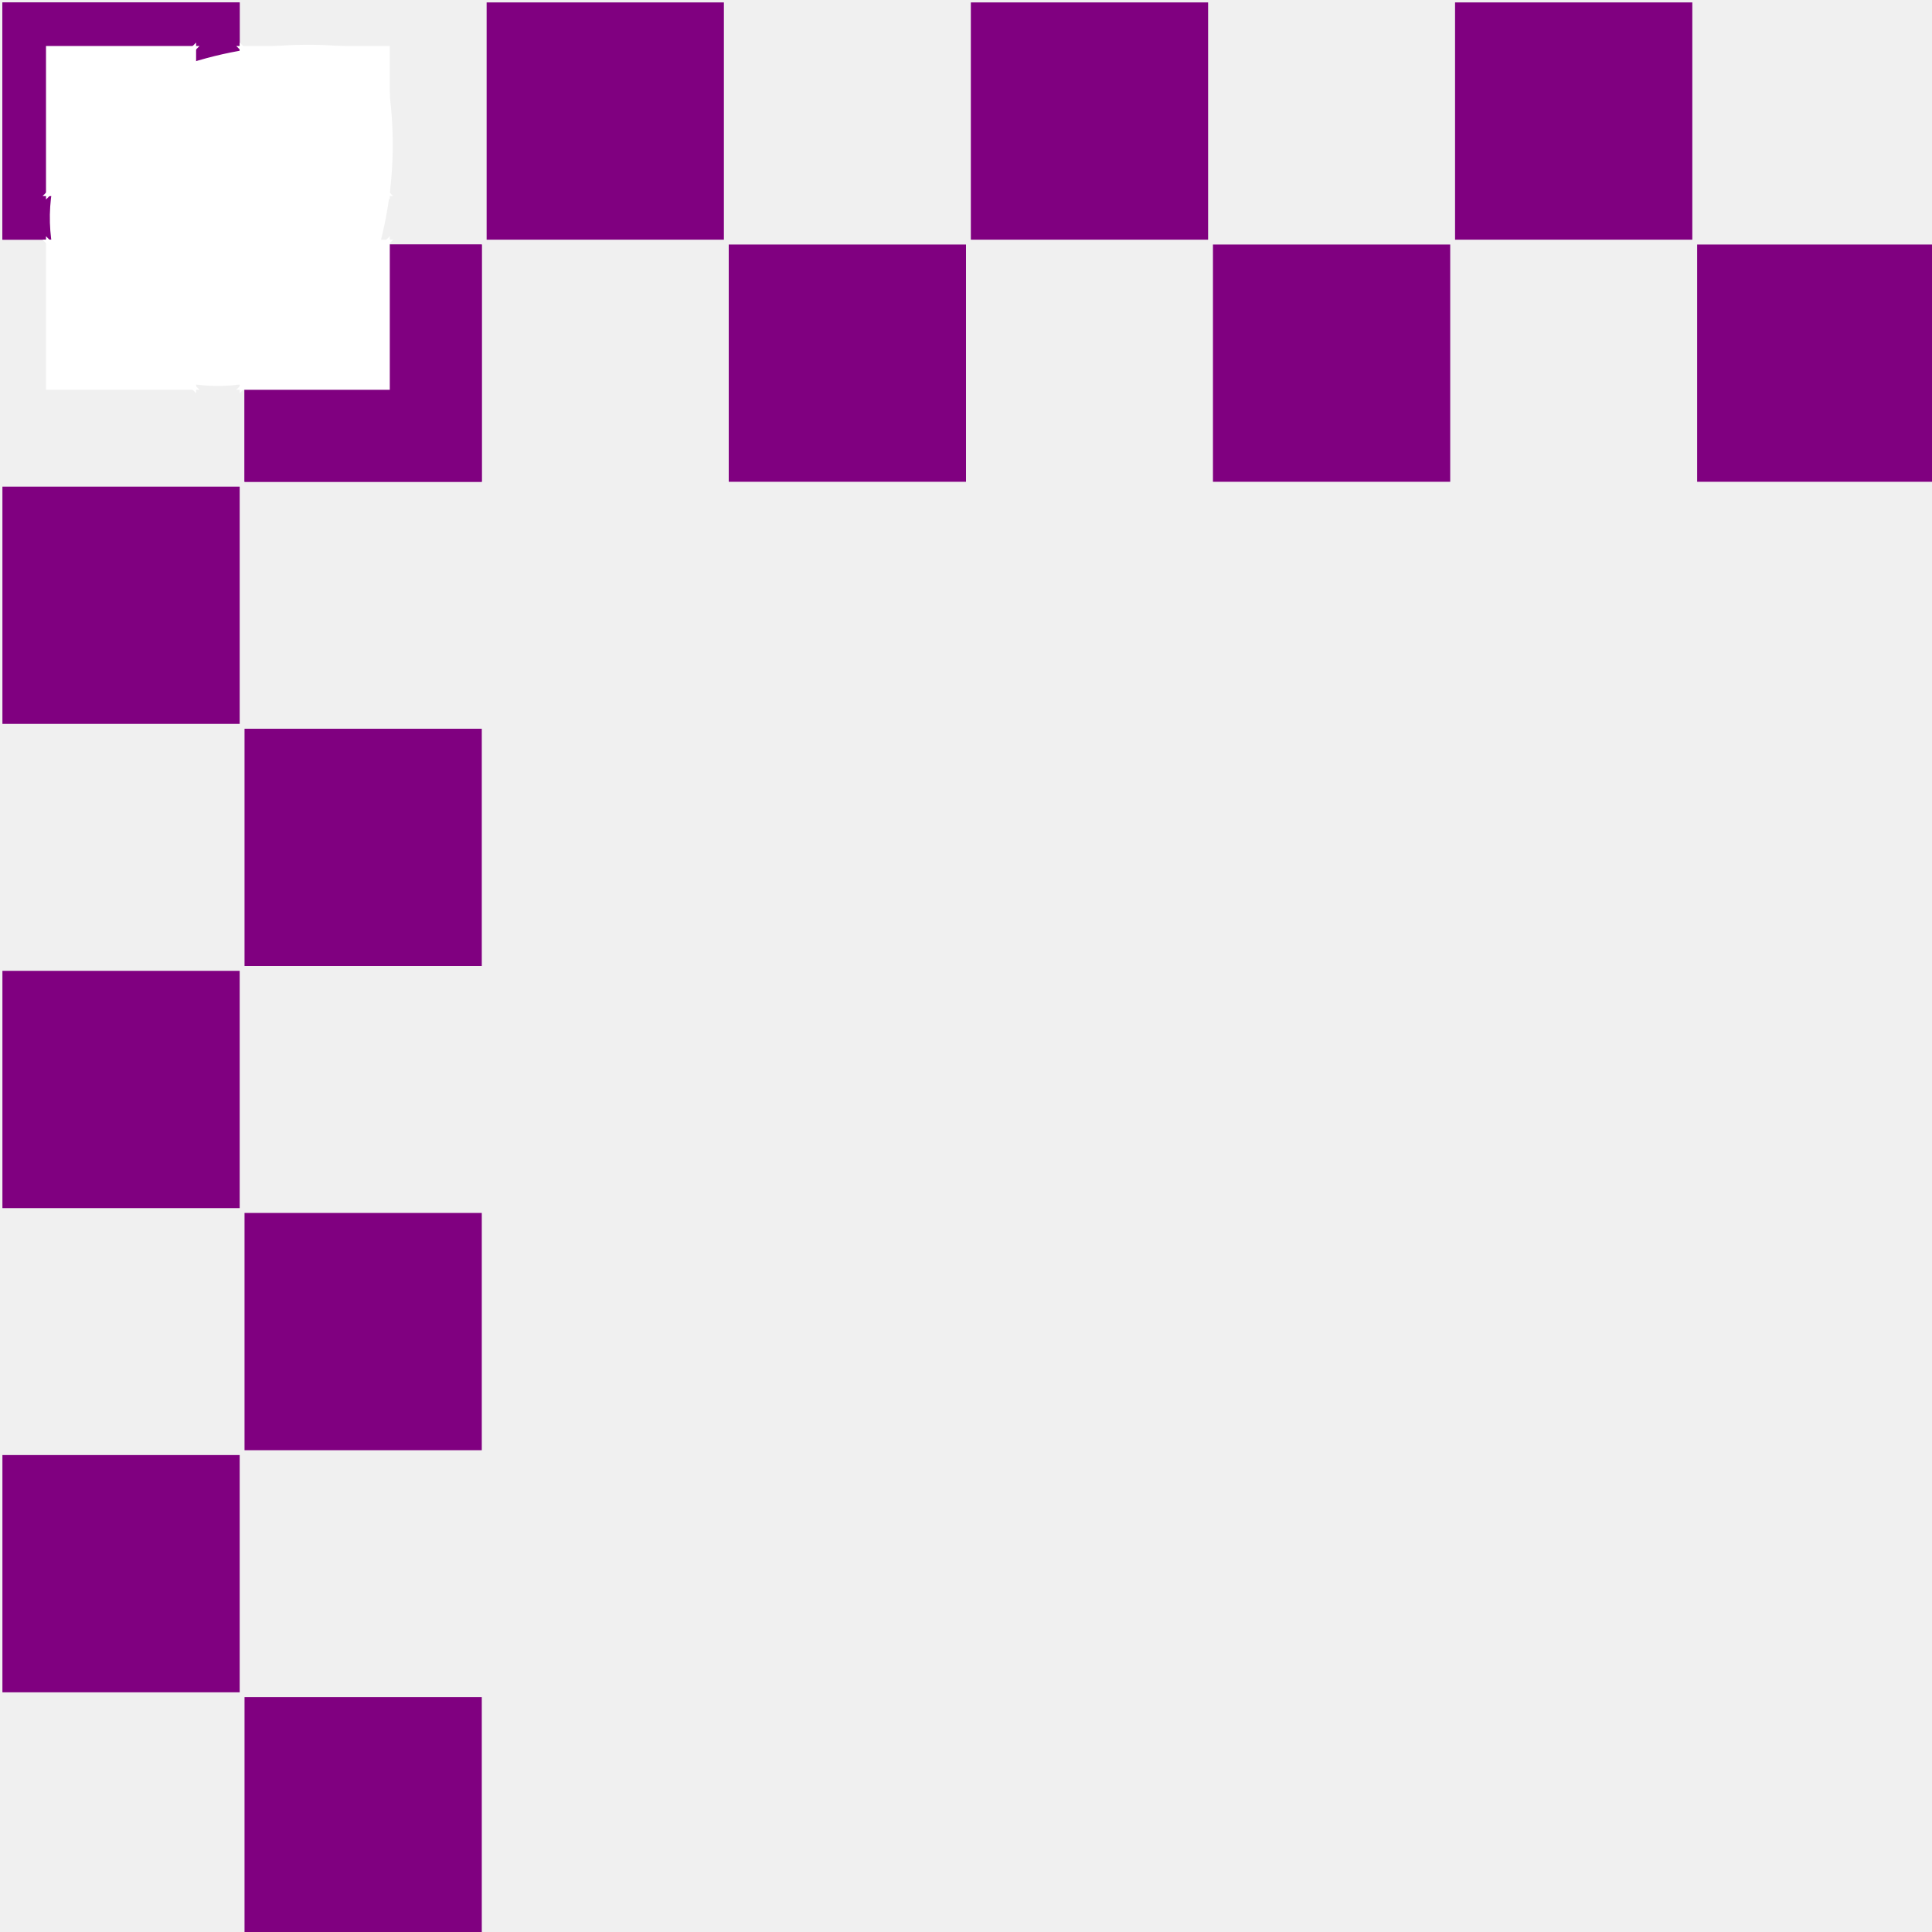
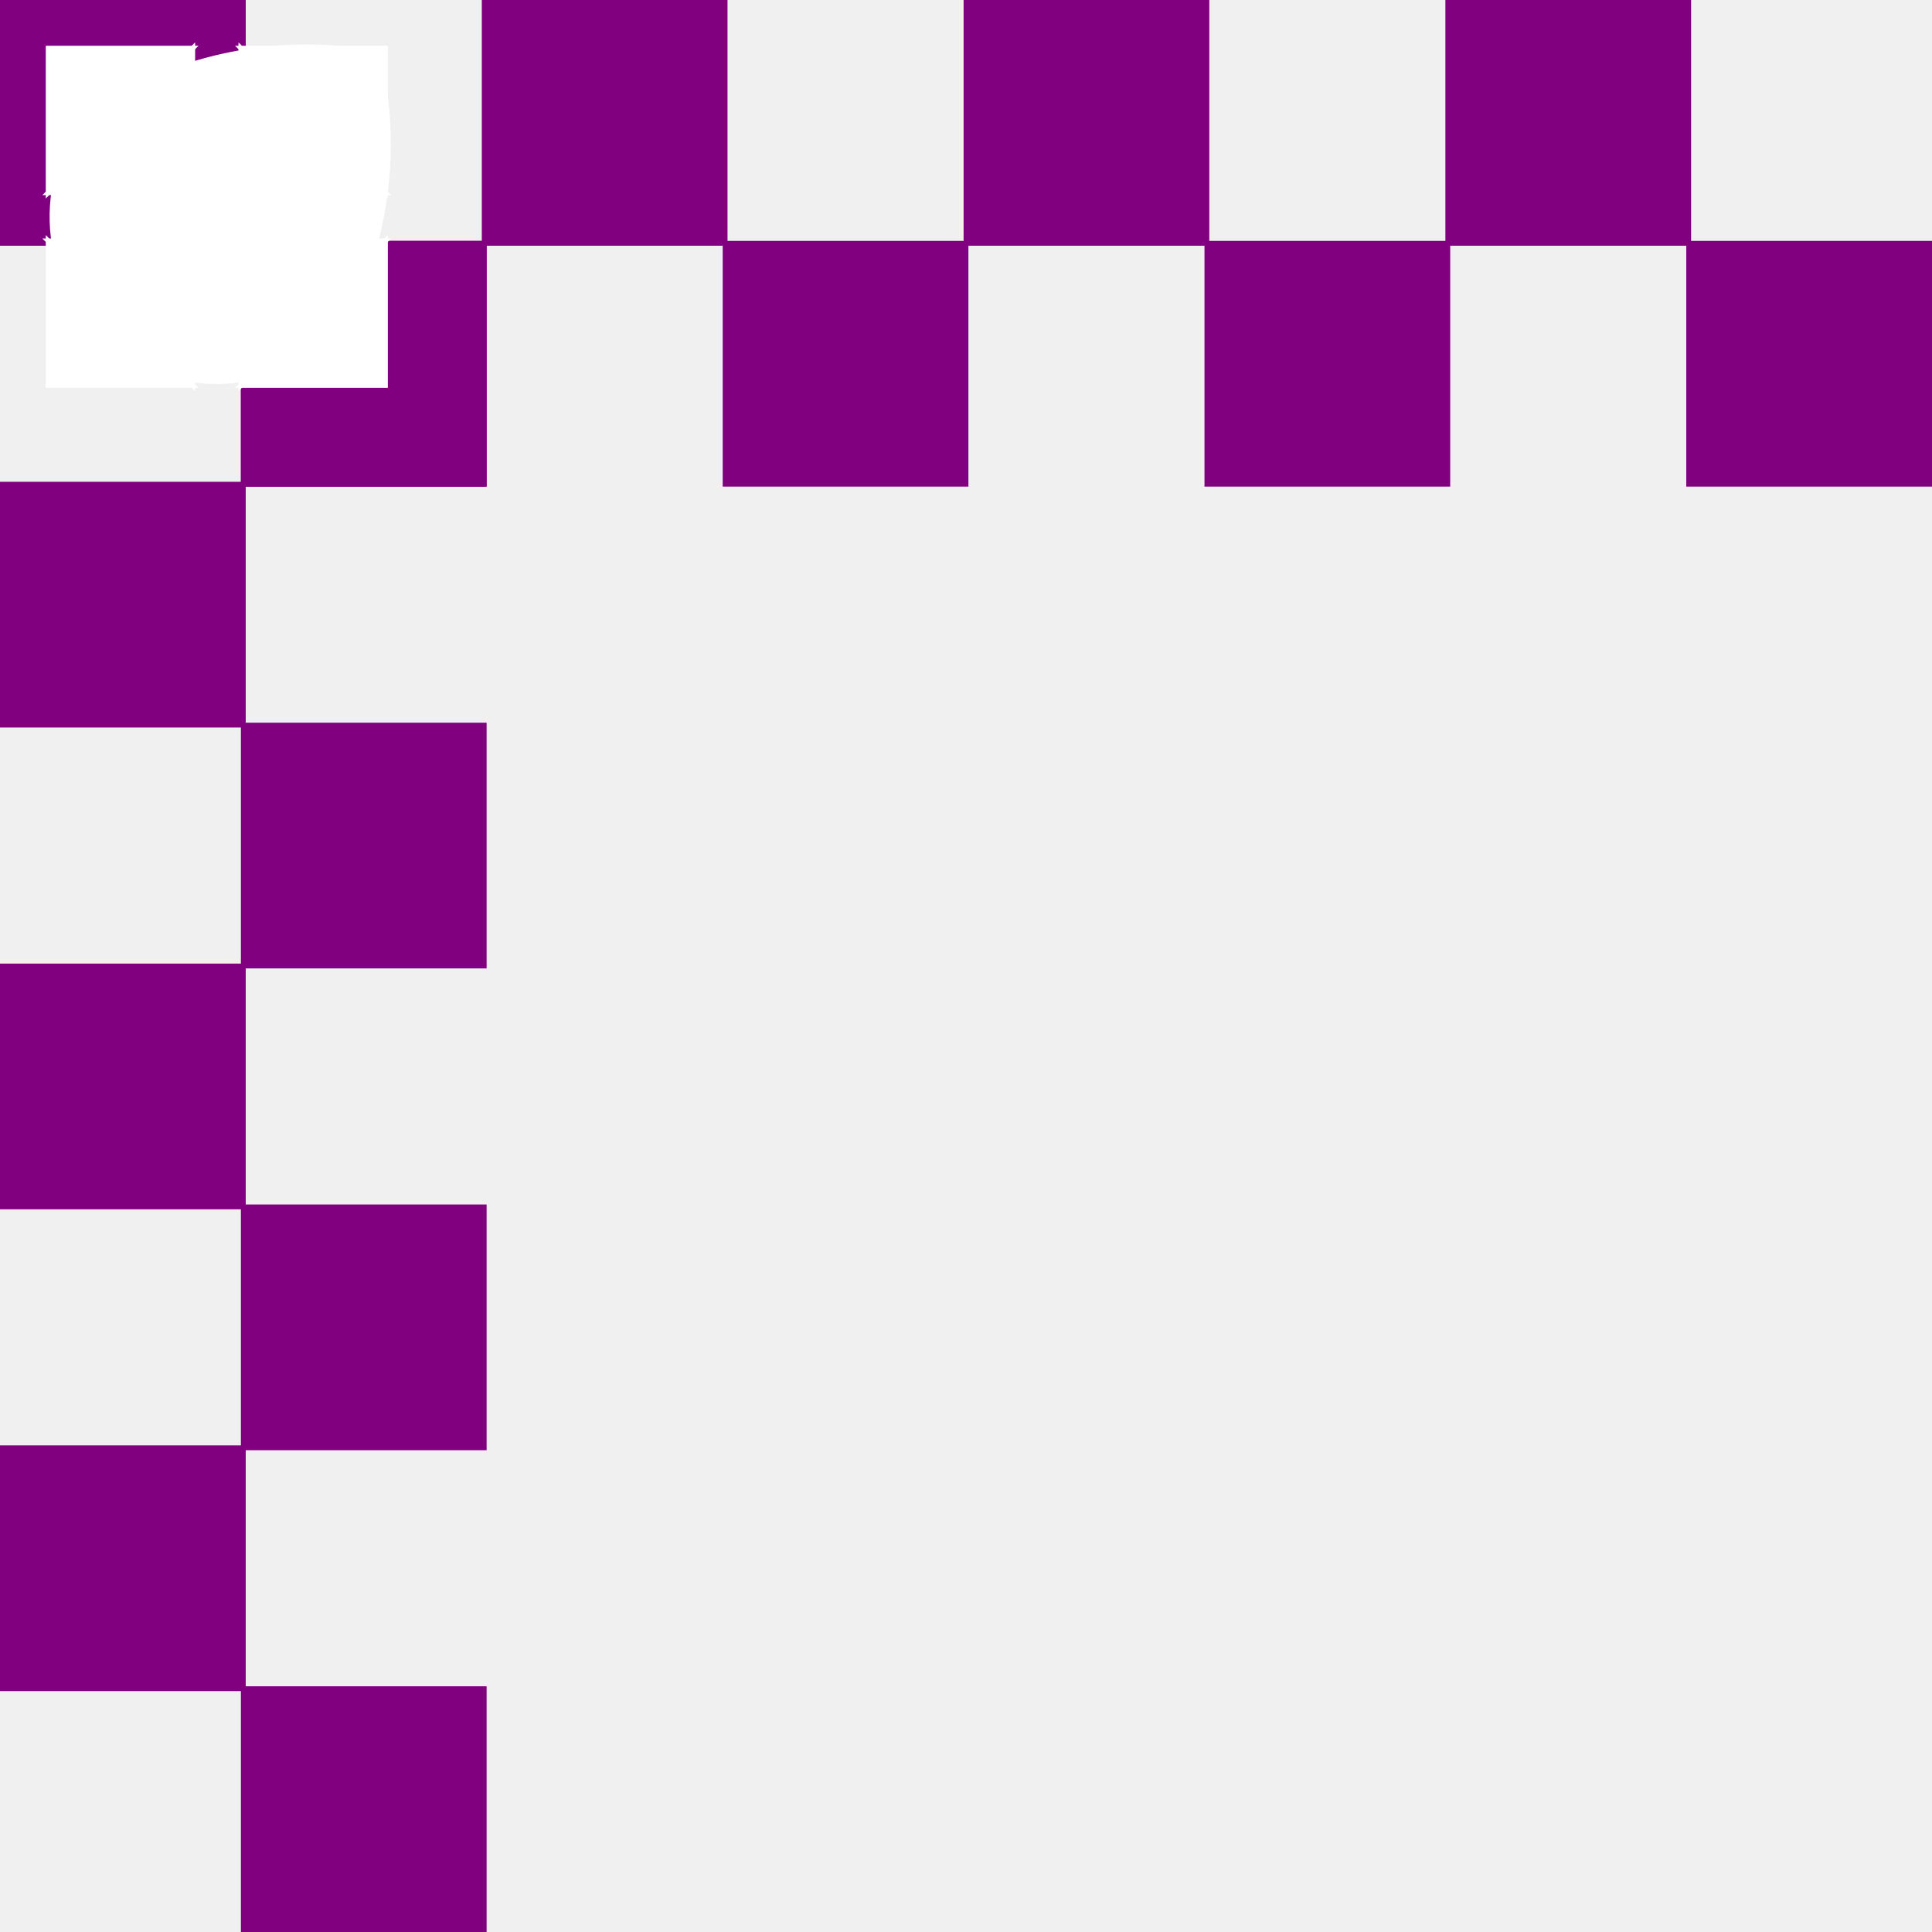
<svg xmlns="http://www.w3.org/2000/svg">
  <svg id="logo-north-image">
-     <rect x="1" y="1" width="48" height="48" style="fill:purple; stroke:purple; stroke-width:1;" />
-     <rect x="51" y="51" width="48" height="48" style="fill:purple; stroke:purple; stroke-width:1;" />
-     <rect x="101" y="1" width="48" height="48" style="fill:purple; stroke:purple; stroke-width:1;" />
-     <rect x="151" y="51" width="48" height="48" style="fill:purple; stroke:purple; stroke-width:1;" />
-     <rect x="201" y="1" width="48" height="48" style="fill:purple; stroke:purple; stroke-width:1;" />
-     <rect x="251" y="51" width="48" height="48" style="fill:purple; stroke:purple; stroke-width:1;" />
-     <rect x="301" y="1" width="48" height="48" style="fill:purple; stroke:purple; stroke-width:1;" />
-     <rect x="351" y="51" width="48" height="48" style="fill:purple; stroke:purple; stroke-width:1;" />
+     <rect x="0.5" y="0.5" width="50" height="50" style="fill:purple; stroke:purple; stroke-width:1;" />
+     <rect x="50.5" y="50.5" width="50" height="50" style="fill:purple; stroke:purple; stroke-width:1;" />
+     <rect x="100.5" y="0.5" width="50" height="50" style="fill:purple; stroke:purple; stroke-width:1;" />
+     <rect x="150.5" y="50.5" width="50" height="50" style="fill:purple; stroke:purple; stroke-width:1;" />
+     <rect x="200.5" y="0.5" width="50" height="50" style="fill:purple; stroke:purple; stroke-width:1;" />
+     <rect x="250.5" y="50.5" width="50" height="50" style="fill:purple; stroke:purple; stroke-width:1;" />
+     <rect x="300.5" y="0.5" width="50" height="50" style="fill:purple; stroke:purple; stroke-width:1;" />
+     <rect x="350.5" y="50.5" width="50" height="50" style="fill:purple; stroke:purple; stroke-width:1;" />
  </svg>
  <svg id="logo-west-image">
-     <rect x="1" y="1" width="48" height="48" style="fill:purple; stroke:purple; stroke-width:1;" />
-     <rect x="51" y="51" width="48" height="48" style="fill:purple; stroke:purple; stroke-width:1;" />
-     <rect x="1" y="101" width="48" height="48" style="fill:purple; stroke:purple; stroke-width:1;" />
-     <rect x="51" y="151" width="48" height="48" style="fill:purple; stroke:purple; stroke-width:1;" />
-     <rect x="1" y="201" width="48" height="48" style="fill:purple; stroke:purple; stroke-width:1;" />
-     <rect x="51" y="251" width="48" height="48" style="fill:purple; stroke:purple; stroke-width:1;" />
-     <rect x="1" y="301" width="48" height="48" style="fill:purple; stroke:purple; stroke-width:1;" />
-     <rect x="51" y="351" width="48" height="48" style="fill:purple; stroke:purple; stroke-width:1;" />
+     <rect x="0.5" y="0.5" width="50" height="50" style="fill:purple; stroke:purple; stroke-width:1;" />
+     <rect x="50.5" y="50.5" width="50" height="50" style="fill:purple; stroke:purple; stroke-width:1;" />
+     <rect x="0.5" y="100.5" width="50" height="50" style="fill:purple; stroke:purple; stroke-width:1;" />
+     <rect x="50.5" y="150.5" width="50" height="50" style="fill:purple; stroke:purple; stroke-width:1;" />
+     <rect x="0.5" y="200.5" width="50" height="50" style="fill:purple; stroke:purple; stroke-width:1;" />
+     <rect x="50.5" y="250.5" width="50" height="50" style="fill:purple; stroke:purple; stroke-width:1;" />
+     <rect x="0.5" y="300.5" width="50" height="50" style="fill:purple; stroke:purple; stroke-width:1;" />
+     <rect x="50.5" y="350.5" width="50" height="50" style="fill:purple; stroke:purple; stroke-width:1;" />
  </svg>
  <svg id="new-game-image">
    <path d="M 18 24              A 80 80 0 0 1 70 10              A 10 10 0 0 1 80 20              A 80 80 0 0 1 72 66              A 30 30 0 1 1 18 24" stroke="white" fill="white" stroke-width="1" />
  </svg>
  <svg id="full-screen-expand-image">
    <polygon points="10,10 40,10 10,40" style="fill:white; stroke:white; stroke-width:1;" />
    <polygon points="80,80 50,80 80,50" style="fill:white; stroke:white; stroke-width:1;" />
    <polygon points="10,80 40,80 10,50" style="fill:white; stroke:white; stroke-width:1;" />
    <polygon points="80,10 50,10 80,40" style="fill:white; stroke:white; stroke-width:1;" />
  </svg>
  <svg id="full-screen-contract-image">
    <polygon points="40,40 40,10 10,40" style="fill:white; stroke:white; stroke-width:1;" />
    <polygon points="50,50 50,80 80,50" style="fill:white; stroke:white; stroke-width:1;" />
    <polygon points="40,50 40,80 10,50" style="fill:white; stroke:white; stroke-width:1;" />
    <polygon points="50,40 50,10 80,40" style="fill:white; stroke:white; stroke-width:1;" />
  </svg>
</svg>
